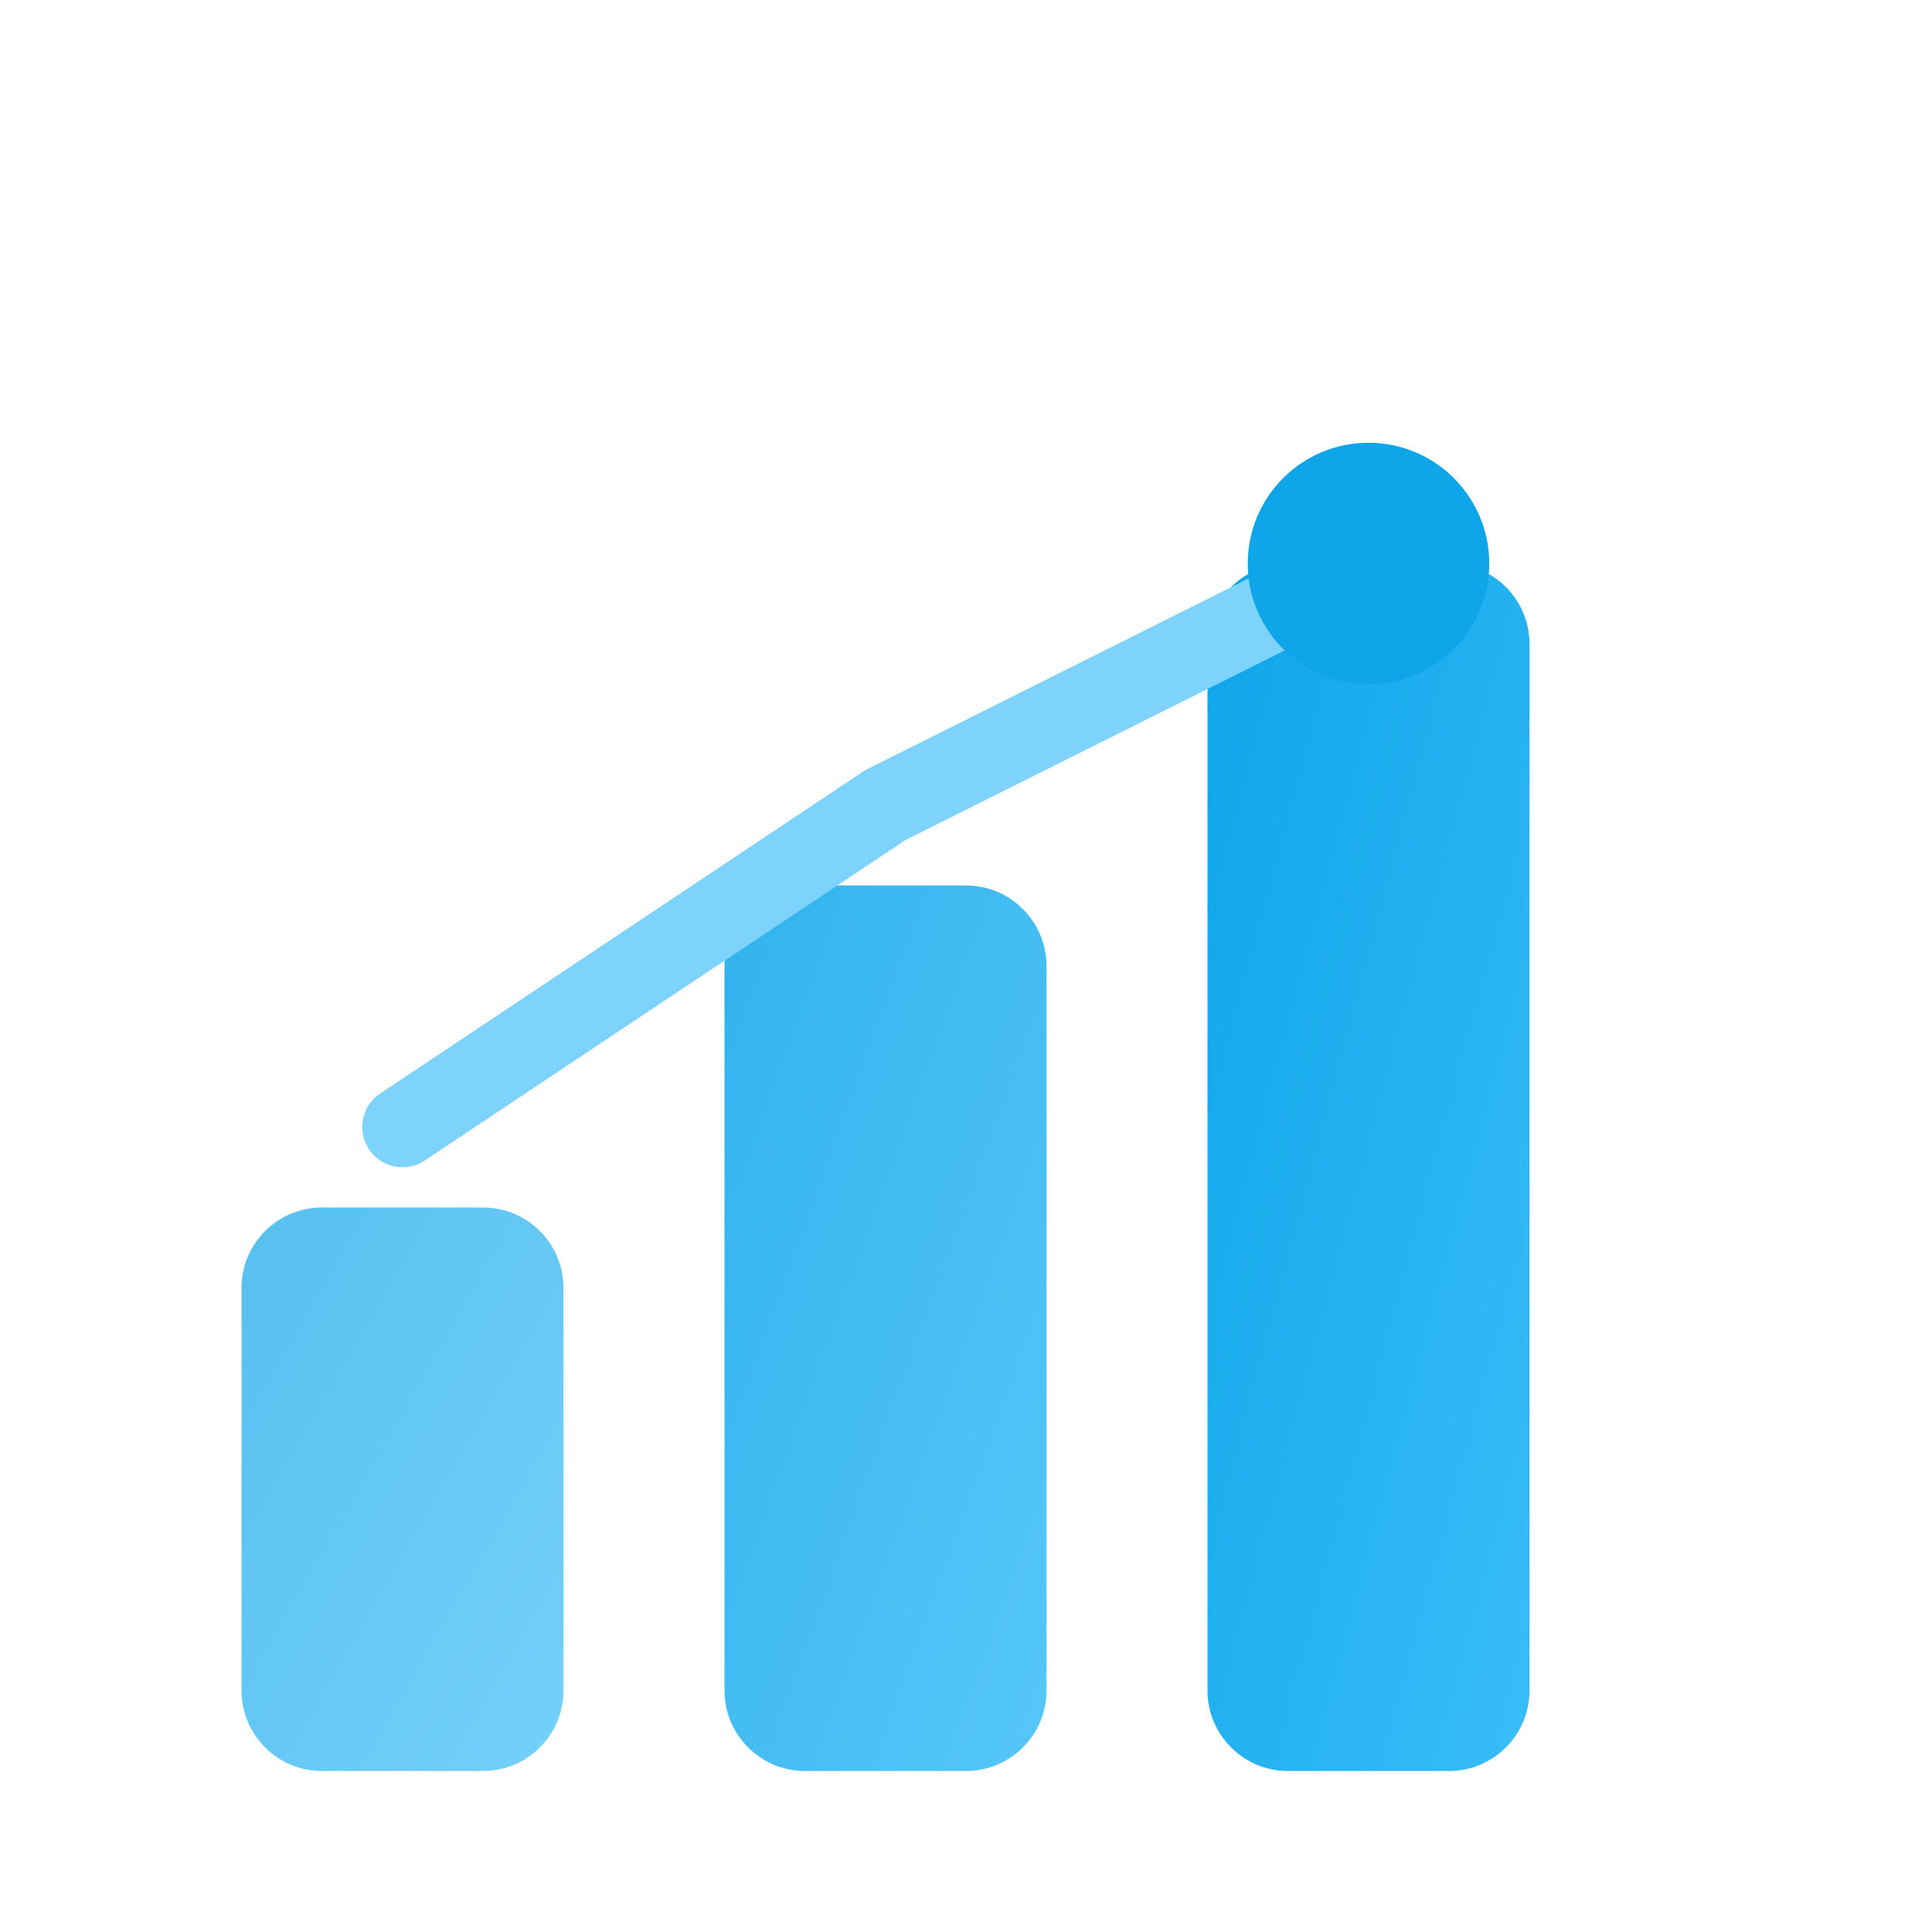
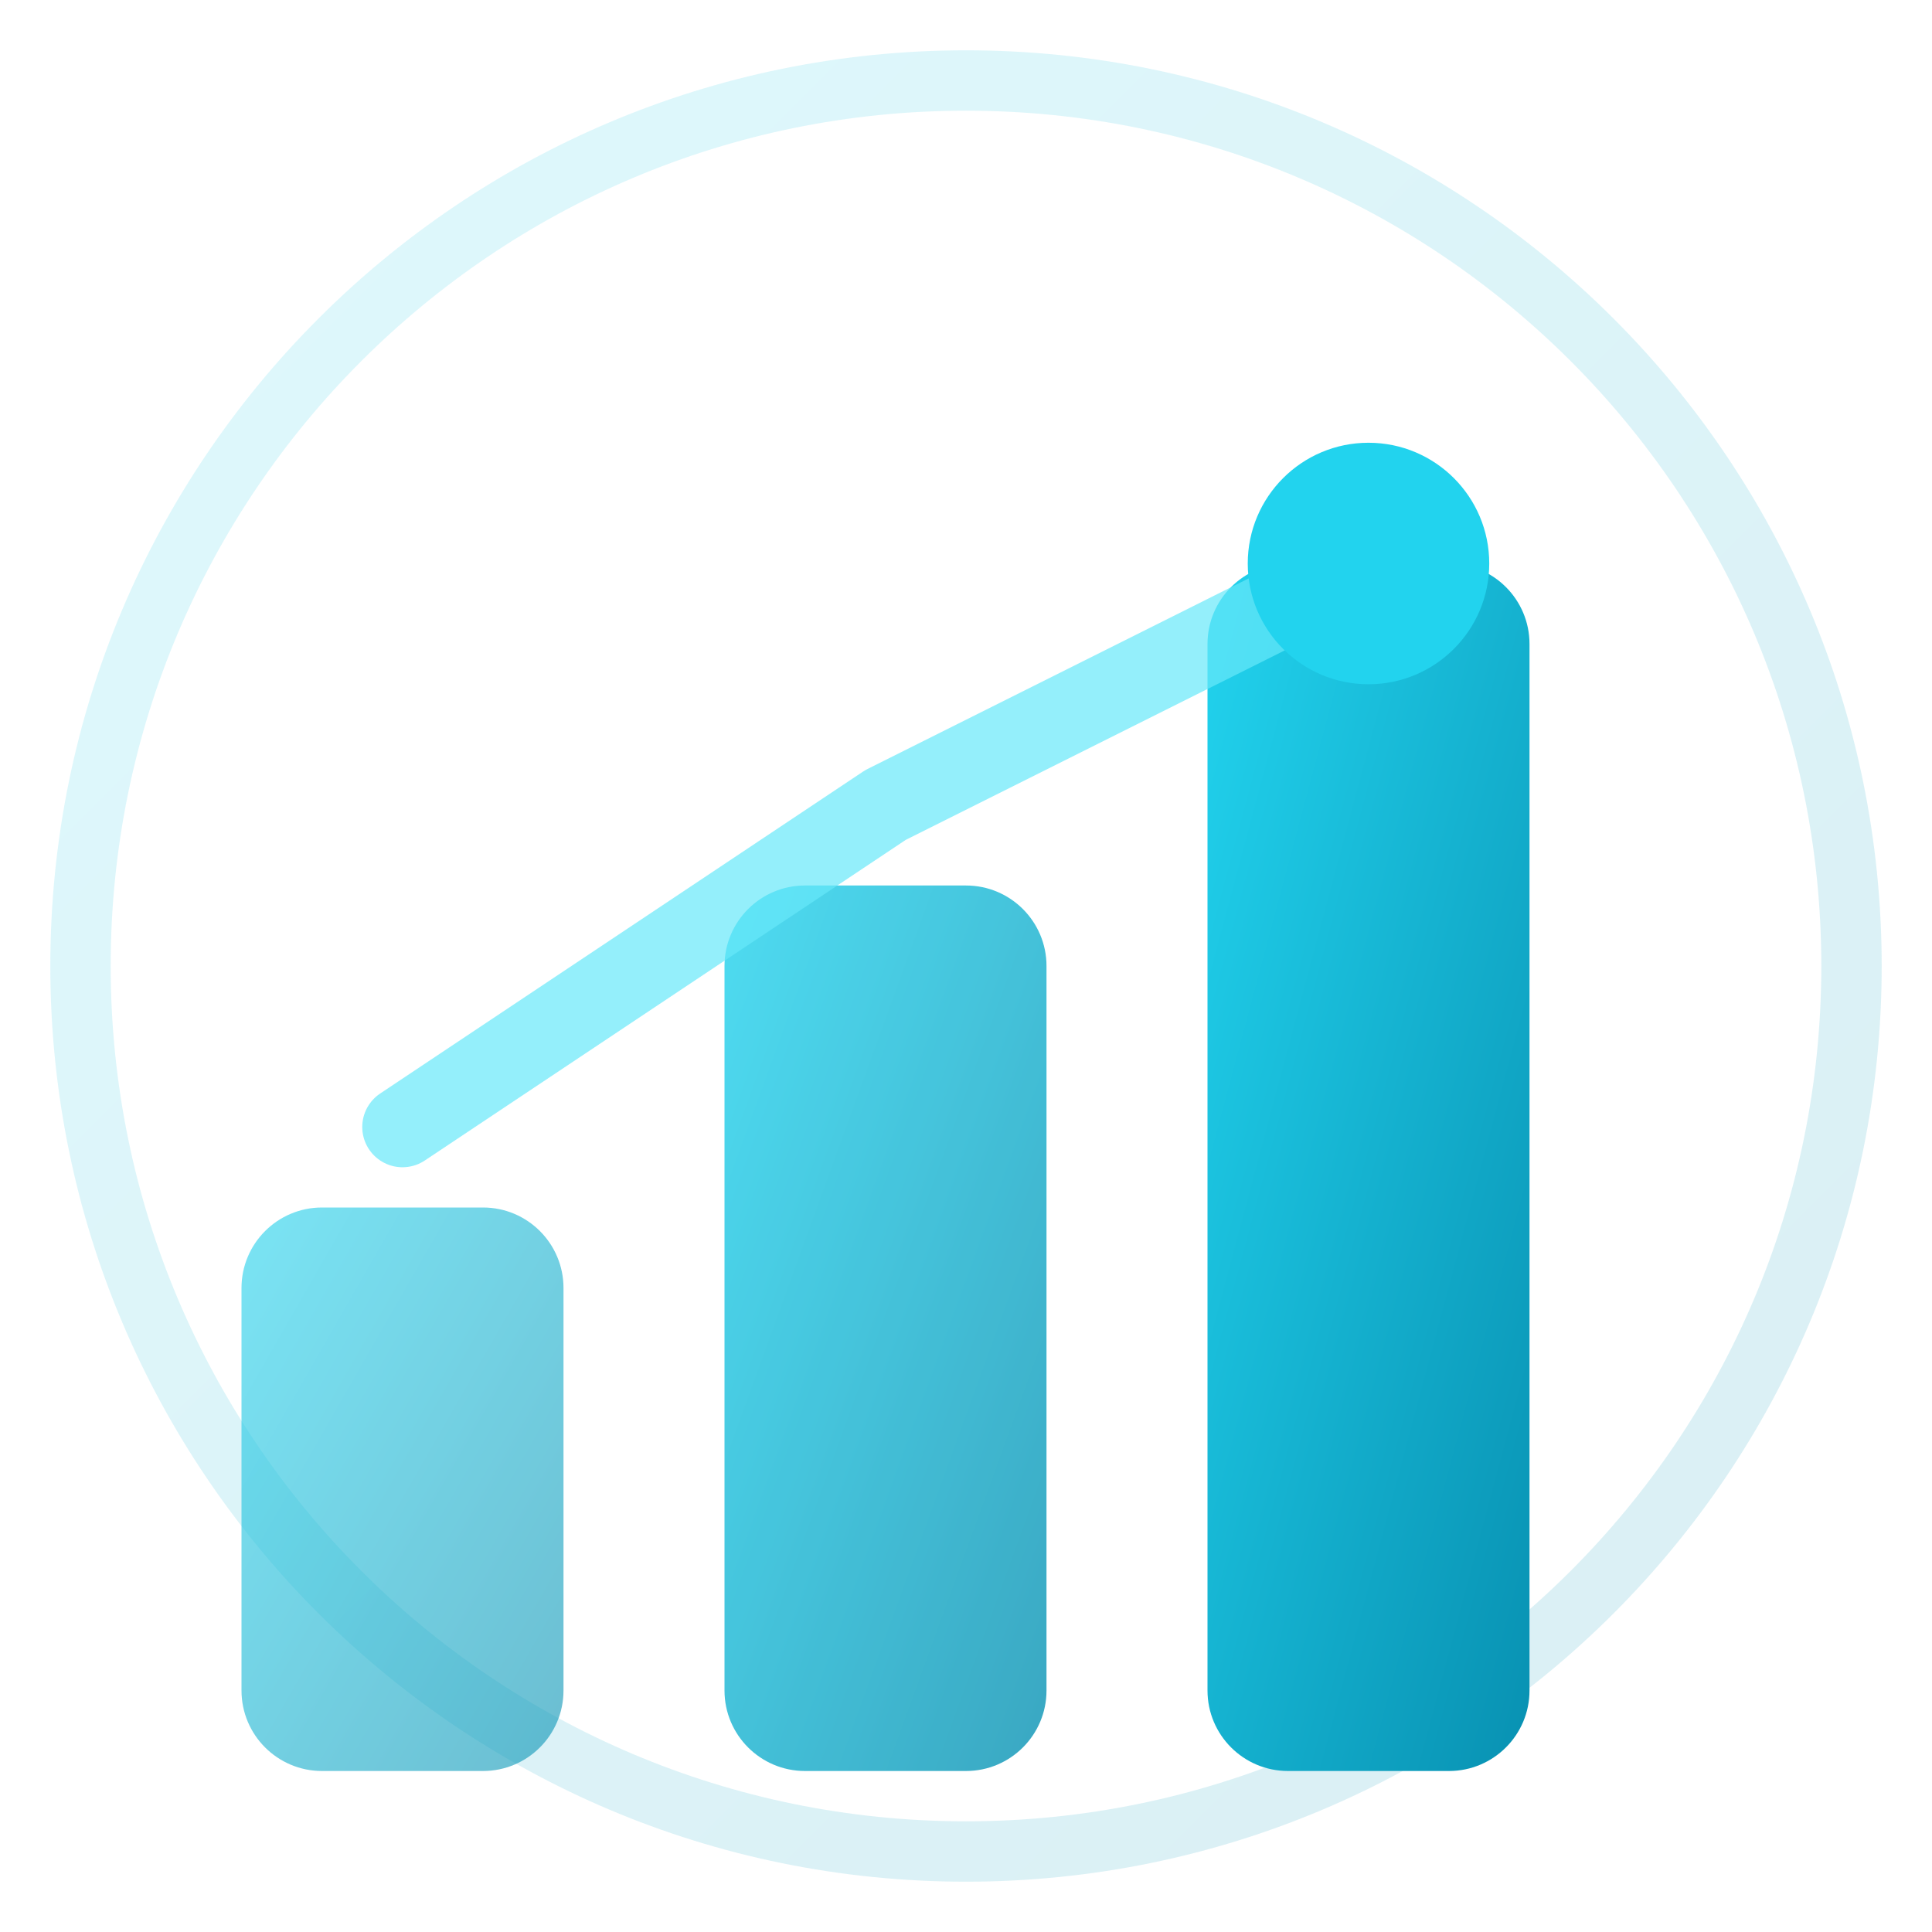
<svg xmlns="http://www.w3.org/2000/svg" viewBox="0 0 48 48" width="48" height="48">
  <defs>
    <linearGradient id="g" x1="0%" y1="0%" x2="100%" y2="100%">
-       <stop offset="0%" stop-color="#0ea5e9" />
-       <stop offset="100%" stop-color="#38bdf8" />
+       <stop offset="0%" stop-color="#22d3ee" />
+       <stop offset="100%" stop-color="#0891b2" />
    </linearGradient>
  </defs>
-   <rect x="6" y="30" width="8" height="14" rx="2" fill="url(#g)" opacity="0.7" />
-   <rect x="18" y="22" width="8" height="22" rx="2" fill="url(#g)" opacity="0.85" />
+   <circle cx="24" cy="24" r="22" fill="none" stroke="url(#g)" stroke-width="1.5" opacity="0.15" />
+   <rect x="6" y="30" width="8" height="14" rx="2" fill="url(#g)" opacity="0.6" />
+   <rect x="18" y="22" width="8" height="22" rx="2" fill="url(#g)" opacity="0.8" />
  <rect x="30" y="14" width="8" height="30" rx="2" fill="url(#g)" />
-   <polyline points="10,28 22,20 34,14" fill="none" stroke="#7dd3fc" stroke-width="2" stroke-linecap="round" stroke-linejoin="round" />
-   <circle cx="34" cy="14" r="3" fill="#0ea5e9" />
+   <polyline points="10,28 22,20 34,14" fill="none" stroke="#67e8f9" stroke-width="2" stroke-linecap="round" stroke-linejoin="round" opacity="0.7" />
+   <circle cx="34" cy="14" r="3" fill="#22d3ee" />
</svg>
